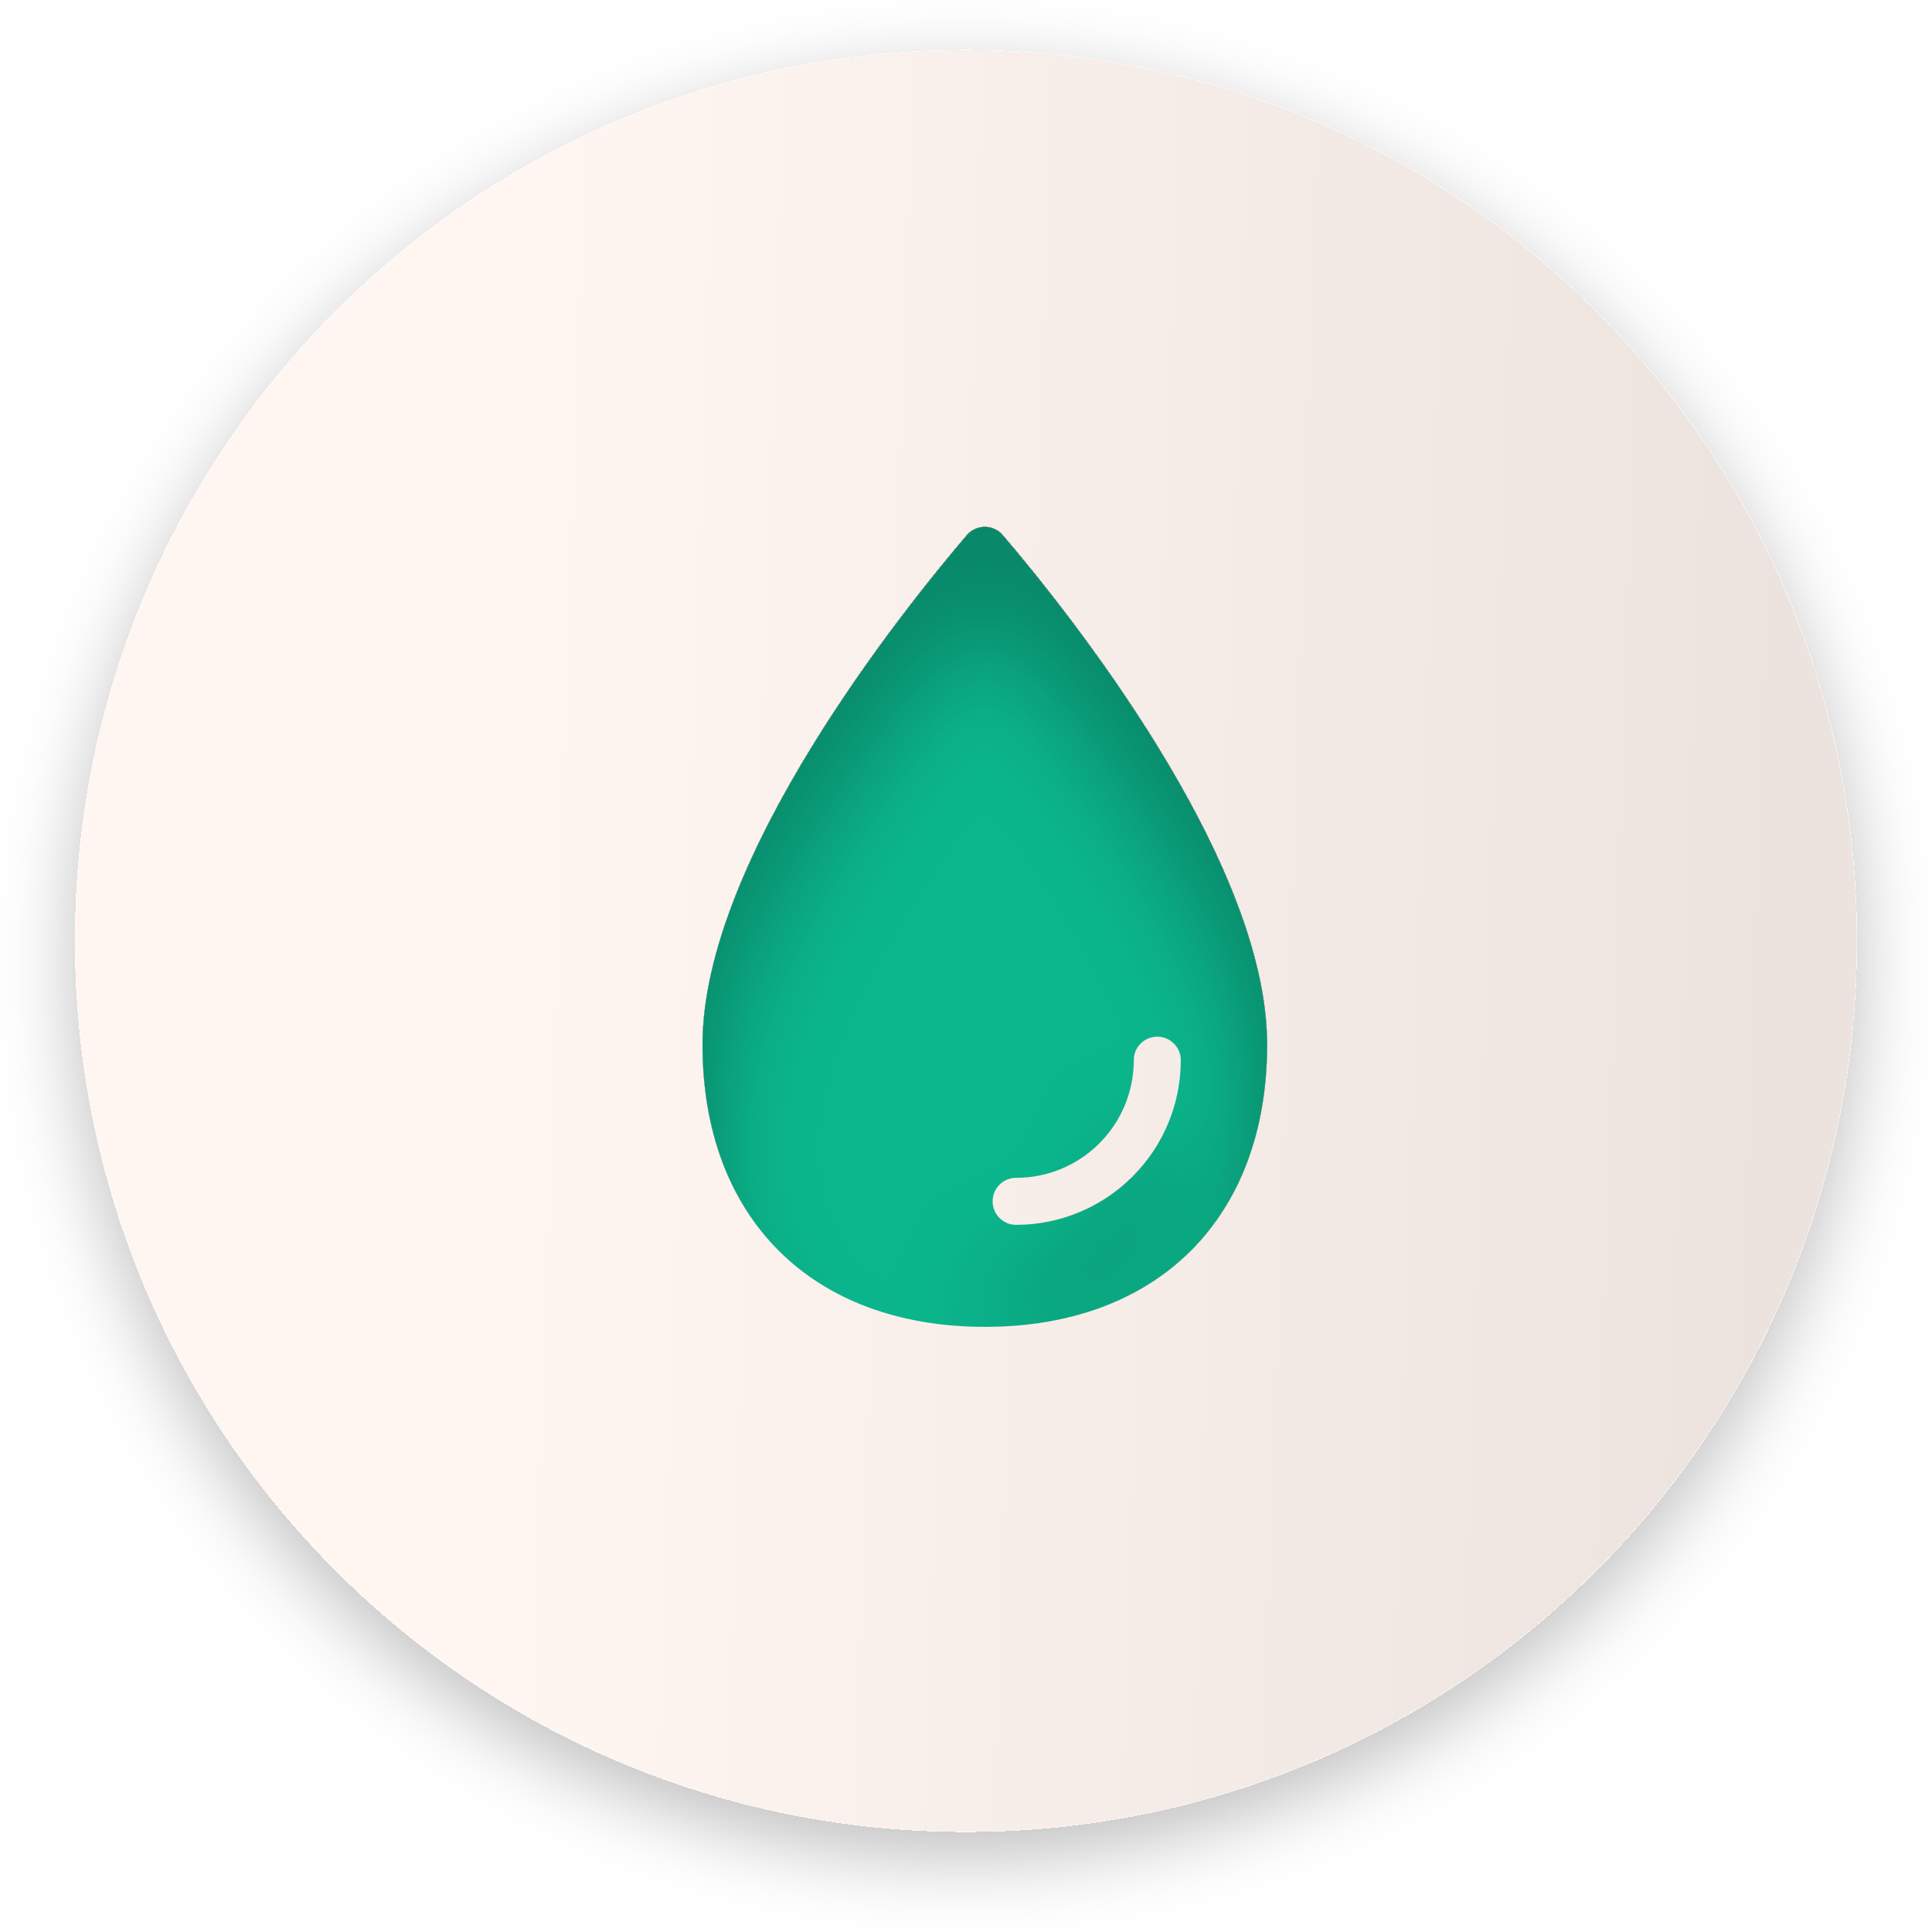
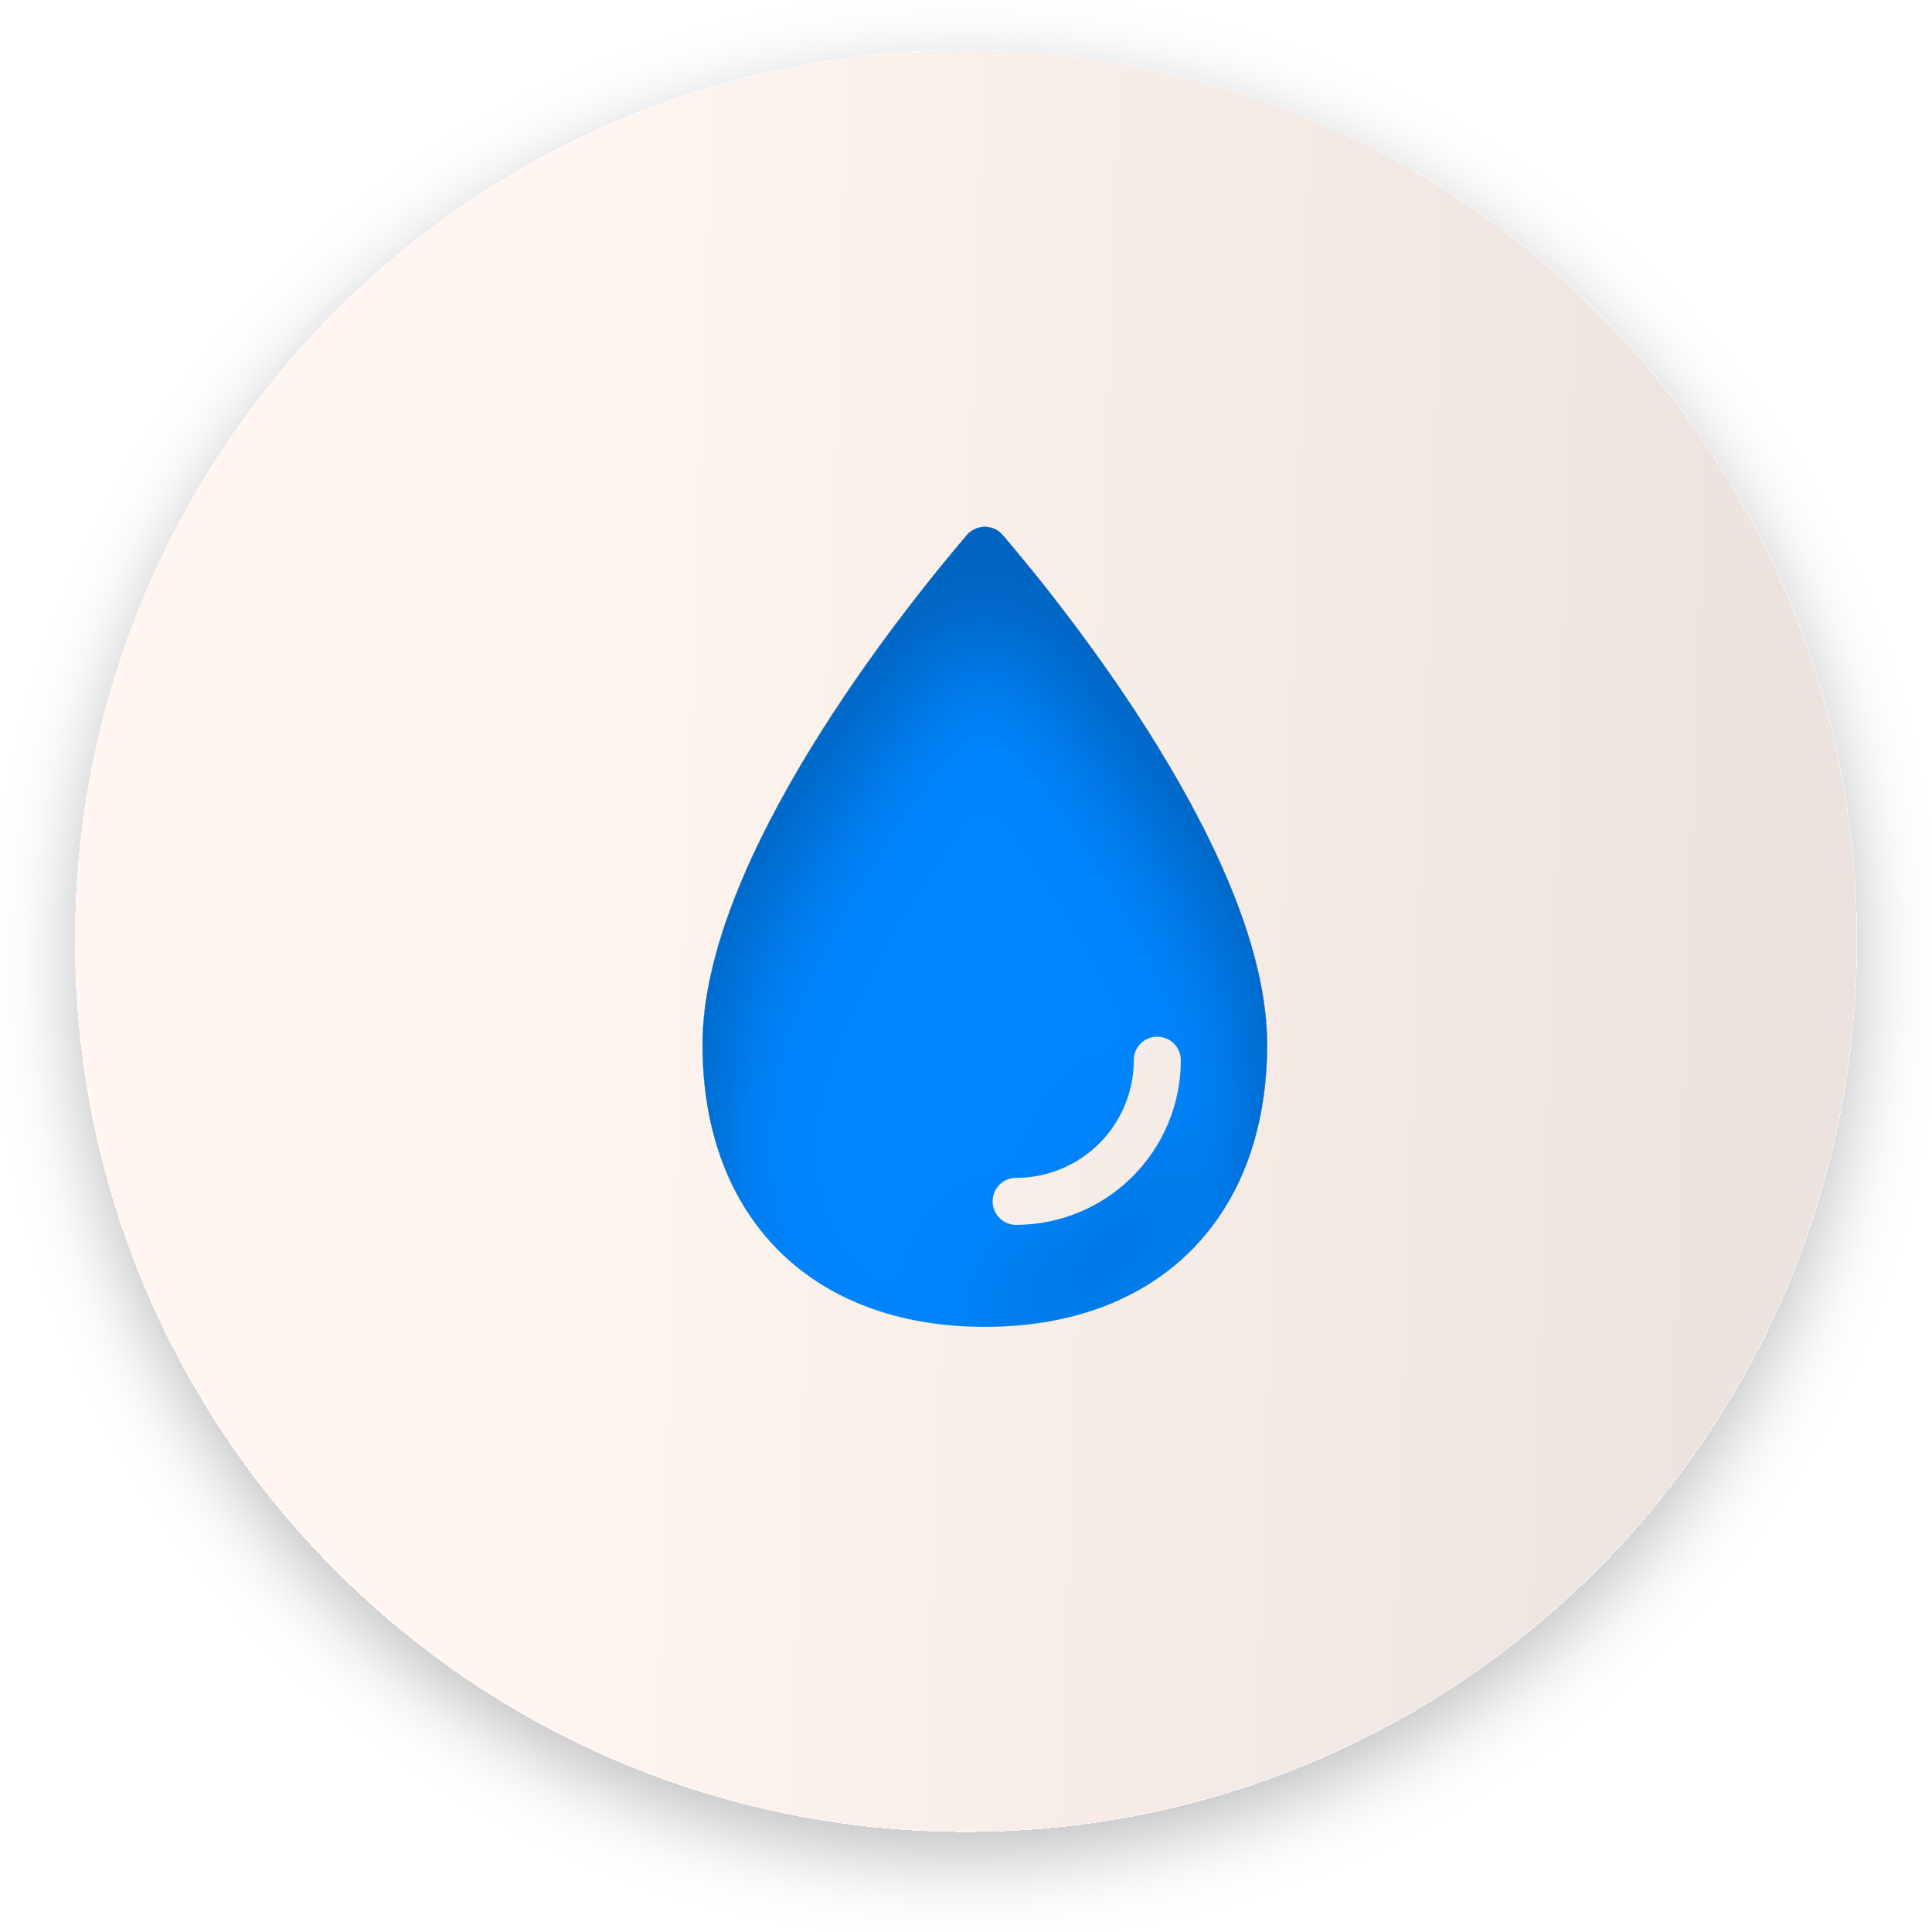
<svg xmlns="http://www.w3.org/2000/svg" width="77" height="77" viewBox="0 0 77 77" fill="none">
-   <g filter="url(#filter0_d_233_2)">
-     <circle cx="38.5" cy="37.5" r="35.5" fill="url(#paint0_linear_233_2)" />
+   <g filter="url(#filter0_d_255_2)">
+     <circle cx="38.5" cy="37.5" r="35.5" fill="url(#paint0_linear_255_2)" />
  </g>
-   <g filter="url(#filter1_i_233_2)">
-     <path d="M39.962 21.328C39.874 21.225 39.765 21.142 39.642 21.086C39.519 21.029 39.386 21 39.25 21C39.115 21 38.981 21.029 38.858 21.086C38.736 21.142 38.626 21.225 38.538 21.328C36.065 24.221 28 34.222 28 41.631C28 48.535 32.347 52.881 39.25 52.881C46.153 52.881 50.5 48.535 50.5 41.631C50.5 34.222 42.435 24.221 39.962 21.328ZM40.5 48.818C40.35 48.819 40.202 48.783 40.068 48.714C39.935 48.645 39.82 48.545 39.733 48.423C39.646 48.3 39.59 48.159 39.569 48.01C39.549 47.861 39.564 47.71 39.614 47.568C39.678 47.384 39.799 47.224 39.959 47.112C40.119 46.999 40.31 46.941 40.505 46.943C41.746 46.941 42.936 46.447 43.813 45.569C44.691 44.692 45.185 43.502 45.188 42.261C45.185 42.066 45.243 41.874 45.356 41.715C45.468 41.554 45.628 41.434 45.812 41.37C45.954 41.32 46.106 41.305 46.254 41.325C46.403 41.346 46.545 41.402 46.667 41.489C46.79 41.576 46.889 41.691 46.958 41.824C47.027 41.958 47.063 42.106 47.062 42.256C47.061 43.996 46.369 45.664 45.138 46.894C43.908 48.124 42.24 48.816 40.5 48.818Z" fill="#0BB68C" />
+   <g filter="url(#filter1_i_255_2)">
+     <path d="M39.962 21.328C39.874 21.225 39.765 21.142 39.642 21.086C39.519 21.029 39.386 21 39.25 21C39.115 21 38.981 21.029 38.858 21.086C38.736 21.142 38.626 21.225 38.538 21.328C36.065 24.221 28 34.222 28 41.631C28 48.535 32.347 52.881 39.25 52.881C46.153 52.881 50.5 48.535 50.5 41.631C50.5 34.222 42.435 24.221 39.962 21.328ZM40.5 48.818C40.35 48.819 40.202 48.783 40.068 48.714C39.935 48.645 39.82 48.545 39.733 48.423C39.646 48.3 39.59 48.159 39.569 48.01C39.549 47.861 39.564 47.71 39.614 47.568C39.678 47.384 39.799 47.224 39.959 47.112C40.119 46.999 40.31 46.941 40.505 46.943C41.746 46.941 42.936 46.447 43.813 45.569C44.691 44.692 45.185 43.502 45.188 42.261C45.185 42.066 45.243 41.874 45.356 41.715C45.468 41.554 45.628 41.434 45.812 41.37C45.954 41.32 46.106 41.305 46.254 41.325C46.403 41.346 46.545 41.402 46.667 41.489C46.79 41.576 46.889 41.691 46.958 41.824C47.027 41.958 47.063 42.106 47.062 42.256C47.061 43.996 46.369 45.664 45.138 46.894C43.908 48.124 42.24 48.816 40.5 48.818Z" fill="#0085FF" />
  </g>
  <defs>
-     <filter id="filter0_d_233_2" x="0" y="0" width="77" height="77" filterUnits="userSpaceOnUse" color-interpolation-filters="sRGB">
+     <filter id="filter0_d_255_2" x="0" y="0" width="77" height="77" filterUnits="userSpaceOnUse" color-interpolation-filters="sRGB">
      <feFlood flood-opacity="0" result="BackgroundImageFix" />
      <feColorMatrix in="SourceAlpha" type="matrix" values="0 0 0 0 0 0 0 0 0 0 0 0 0 0 0 0 0 0 127 0" result="hardAlpha" />
      <feOffset dy="1" />
      <feGaussianBlur stdDeviation="1.5" />
      <feComposite in2="hardAlpha" operator="out" />
      <feColorMatrix type="matrix" values="0 0 0 0 0 0 0 0 0 0 0 0 0 0 0 0 0 0 0.25 0" />
-       <feBlend mode="normal" in2="BackgroundImageFix" result="effect1_dropShadow_233_2" />
-       <feBlend mode="normal" in="SourceGraphic" in2="effect1_dropShadow_233_2" result="shape" />
+       <feBlend mode="normal" in2="BackgroundImageFix" result="effect1_dropShadow_255_2" />
+       <feBlend mode="normal" in="SourceGraphic" in2="effect1_dropShadow_255_2" result="shape" />
    </filter>
-     <filter id="filter1_i_233_2" x="28" y="21" width="22.5" height="35.881" filterUnits="userSpaceOnUse" color-interpolation-filters="sRGB">
+     <filter id="filter1_i_255_2" x="28" y="21" width="22.5" height="35.881" filterUnits="userSpaceOnUse" color-interpolation-filters="sRGB">
      <feFlood flood-opacity="0" result="BackgroundImageFix" />
      <feBlend mode="normal" in="SourceGraphic" in2="BackgroundImageFix" result="shape" />
      <feColorMatrix in="SourceAlpha" type="matrix" values="0 0 0 0 0 0 0 0 0 0 0 0 0 0 0 0 0 0 127 0" result="hardAlpha" />
      <feOffset dy="4" />
      <feGaussianBlur stdDeviation="2" />
      <feComposite in2="hardAlpha" operator="arithmetic" k2="-1" k3="1" />
      <feColorMatrix type="matrix" values="0 0 0 0 0 0 0 0 0 0 0 0 0 0 0 0 0 0 0.25 0" />
-       <feBlend mode="normal" in2="shape" result="effect1_innerShadow_233_2" />
+       <feBlend mode="normal" in2="shape" result="effect1_innerShadow_255_2" />
    </filter>
-     <linearGradient id="paint0_linear_233_2" x1="21.5" y1="15.5" x2="71.874" y2="17.195" gradientUnits="userSpaceOnUse">
+     <linearGradient id="paint0_linear_255_2" x1="21.5" y1="15.5" x2="71.874" y2="17.195" gradientUnits="userSpaceOnUse">
      <stop stop-color="#FFF6F2" />
      <stop offset="1" stop-color="#ECE2DE" />
    </linearGradient>
  </defs>
</svg>
